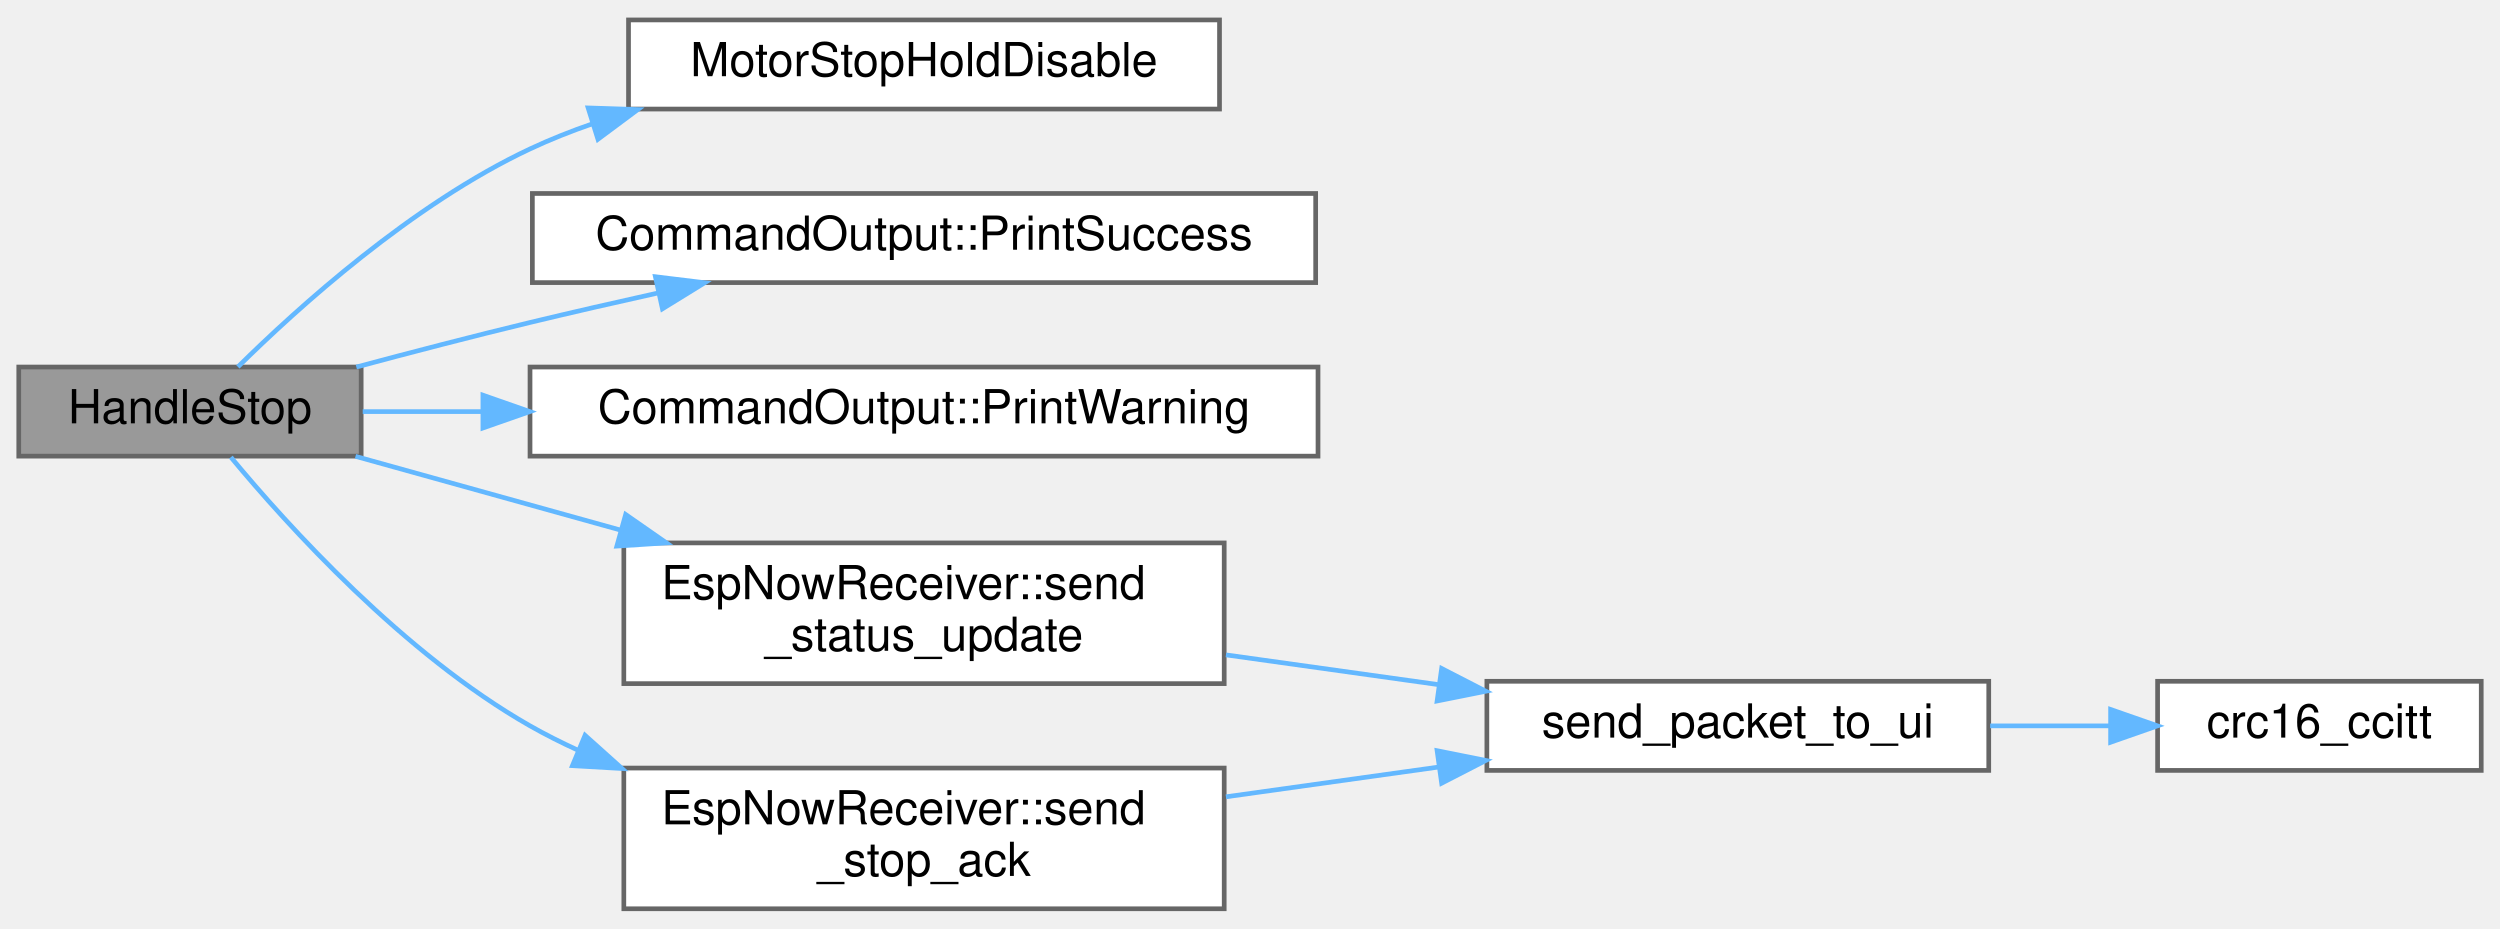
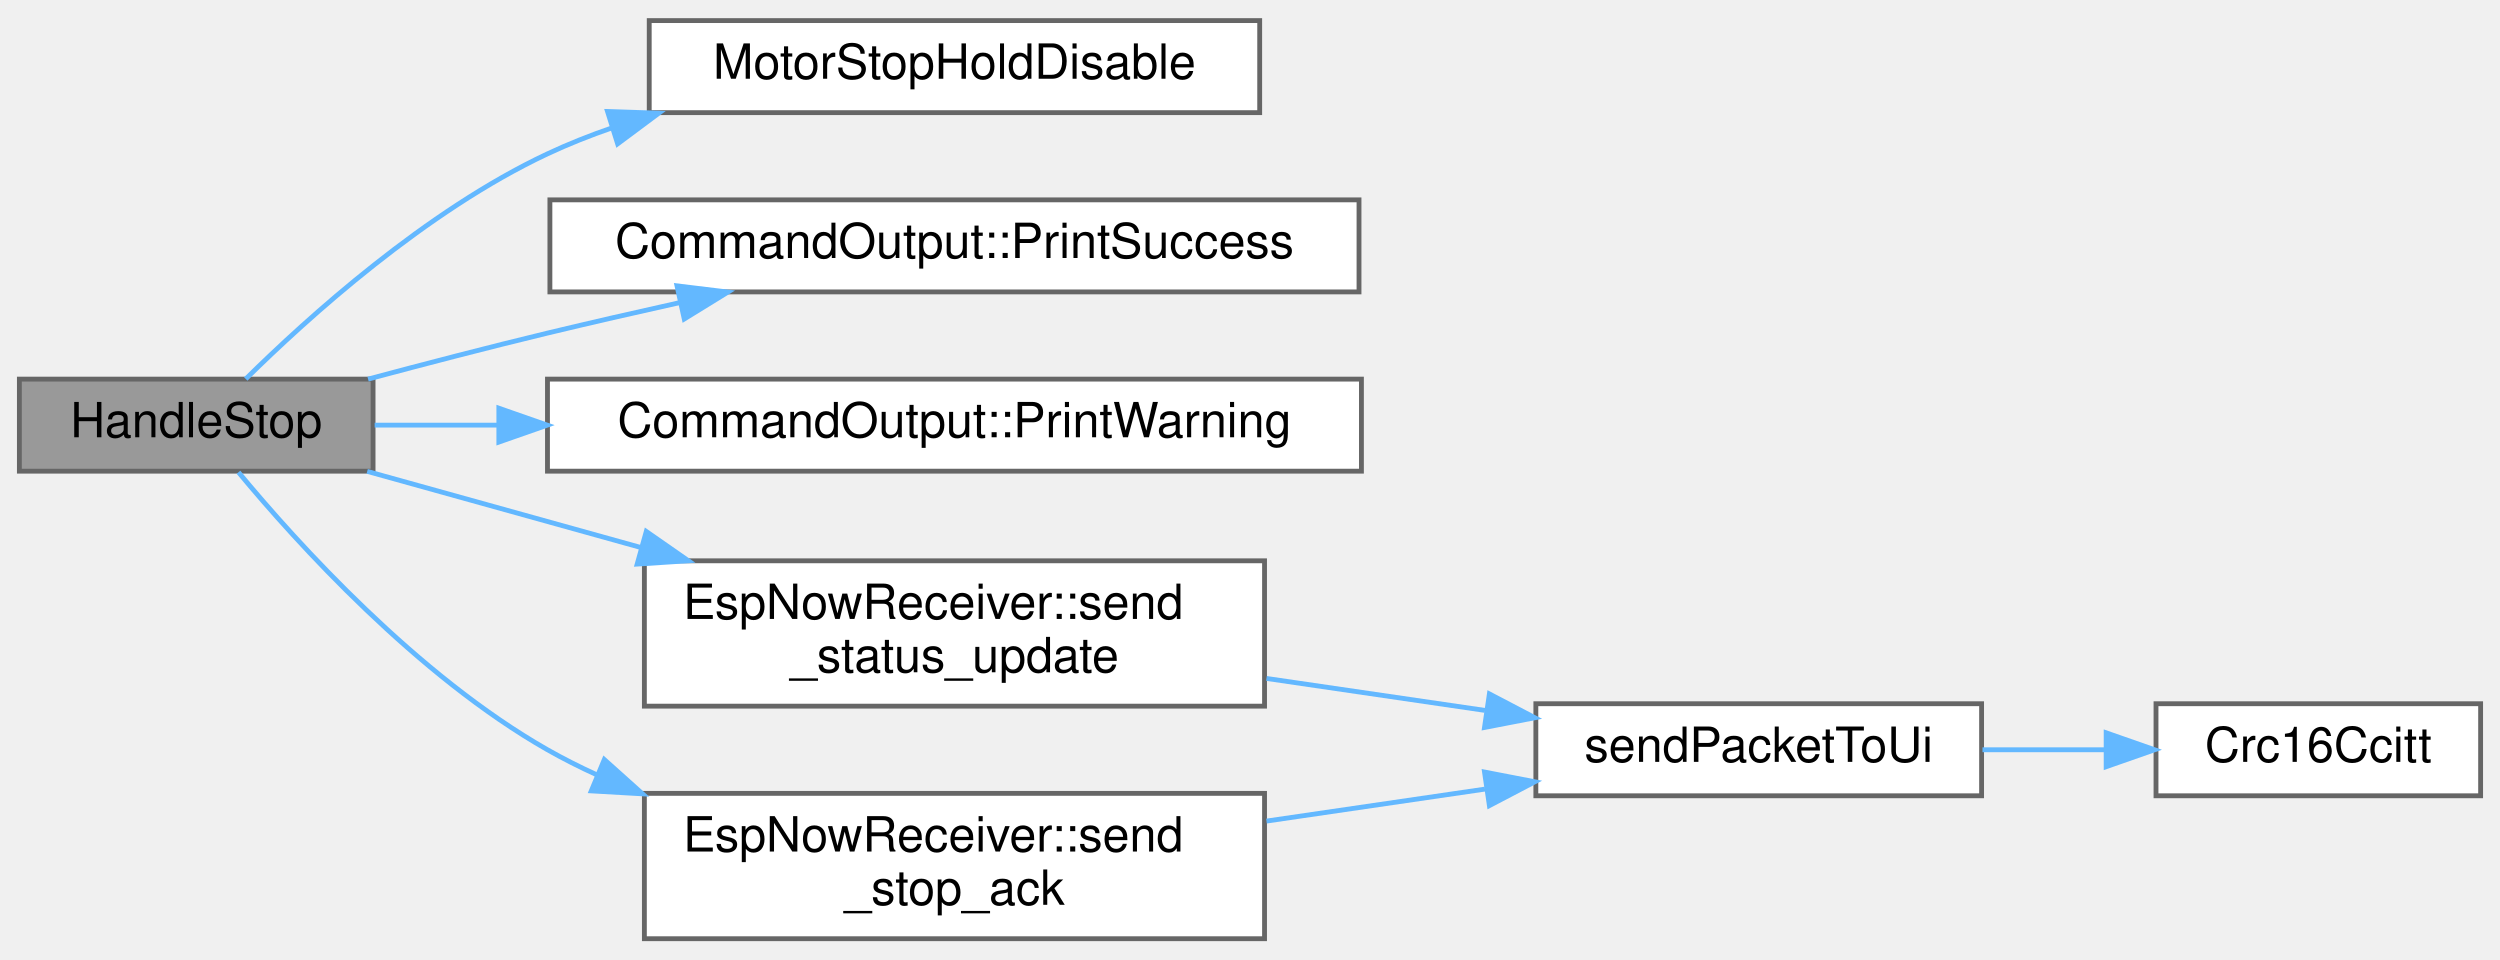
- <svg xmlns="http://www.w3.org/2000/svg" xmlns:xlink="http://www.w3.org/1999/xlink" width="533pt" height="198pt" viewBox="0.00 0.00 533.00 197.50">
+ <svg xmlns="http://www.w3.org/2000/svg" xmlns:xlink="http://www.w3.org/1999/xlink" width="516pt" height="198pt" viewBox="0.00 0.00 516.00 197.50">
  <g id="graph0" class="graph" transform="scale(1 1) rotate(0) translate(4 193.5)">
    <g id="Node000001" class="node">
      <g id="a_Node000001">
        <a xlink:title="Handle STOP command.">
          <polygon fill="#999999" stroke="#666666" points="73,-115.5 0,-115.5 0,-96.5 73,-96.5 73,-115.5" />
          <text text-anchor="middle" x="36.5" y="-103.5" font-family="Helvetica,sans-Serif" font-size="10.00">HandleStop</text>
        </a>
      </g>
    </g>
    <g id="Node000002" class="node">
      <g id="a_Node000002">
        <a xlink:href="main_8cpp.html#a3f72921e4deaf387f7444281647ba4b9" target="_top" xlink:title="Immediately stop motion, enter HOLD, and de-energize (disable) the motor.">
          <polygon fill="white" stroke="#666666" points="256,-189.5 130,-189.5 130,-170.5 256,-170.5 256,-189.5" />
          <text text-anchor="middle" x="193" y="-177.5" font-family="Helvetica,sans-Serif" font-size="10.00">MotorStopHoldDisable</text>
        </a>
      </g>
    </g>
    <g id="edge1_Node000001_Node000002" class="edge">
      <g id="a_edge1_Node000001_Node000002">
        <a xlink:title=" ">
          <path fill="none" stroke="#63b8ff" d="M46.72,-115.53C59.51,-128.16 83.88,-150.21 109,-162 113.28,-164.01 117.79,-165.8 122.4,-167.39" />
          <polygon fill="#63b8ff" stroke="#63b8ff" points="121.39,-170.74 131.98,-170.39 123.48,-164.06 121.39,-170.74" />
        </a>
      </g>
    </g>
    <g id="Node000003" class="node">
      <g id="a_Node000003">
        <a xlink:href="namespaceCommandOutput.html#a2bed37b24a202a9189a9810ca7bd2ec2" target="_top" xlink:title="Print a success message to the ESP-IDF log.">
          <polygon fill="white" stroke="#666666" points="276.5,-152.5 109.5,-152.5 109.5,-133.5 276.5,-133.5 276.5,-152.5" />
          <text text-anchor="middle" x="193" y="-140.5" font-family="Helvetica,sans-Serif" font-size="10.00">CommandOutput::PrintSuccess</text>
        </a>
      </g>
    </g>
    <g id="edge2_Node000001_Node000003" class="edge">
      <g id="a_edge2_Node000001_Node000003">
        <a xlink:title=" ">
          <path fill="none" stroke="#63b8ff" d="M71.97,-115.5C83.69,-118.64 96.89,-122.08 109,-125 117.84,-127.13 127.24,-129.28 136.42,-131.32" />
          <polygon fill="#63b8ff" stroke="#63b8ff" points="135.73,-134.75 146.25,-133.47 137.23,-127.91 135.73,-134.75" />
        </a>
      </g>
    </g>
    <g id="Node000004" class="node">
      <g id="a_Node000004">
        <a xlink:href="namespaceCommandOutput.html#a7530059a95b958a7d66c5b0613dcbb67" target="_top" xlink:title="Print a warning message to the ESP-IDF log.">
          <polygon fill="white" stroke="#666666" points="277,-115.5 109,-115.5 109,-96.5 277,-96.5 277,-115.5" />
          <text text-anchor="middle" x="193" y="-103.5" font-family="Helvetica,sans-Serif" font-size="10.00">CommandOutput::PrintWarning</text>
        </a>
      </g>
    </g>
    <g id="edge3_Node000001_Node000004" class="edge">
      <g id="a_edge3_Node000001_Node000004">
        <a xlink:title=" ">
          <path fill="none" stroke="#63b8ff" d="M73.33,-106C81.17,-106 89.81,-106 98.76,-106" />
          <polygon fill="#63b8ff" stroke="#63b8ff" points="98.96,-109.5 108.96,-106 98.96,-102.5 98.96,-109.5" />
        </a>
      </g>
    </g>
    <g id="Node000005" class="node">
      <g id="a_Node000005">
        <a xlink:href="namespaceEspNowReceiver.html#ad20a4032cfbaf4698d2a894139c339ae" target="_top" xlink:title="Send STATUS_UPDATE with cycle count and state.">
          <polygon fill="white" stroke="#666666" points="257,-78 129,-78 129,-48 257,-48 257,-78" />
          <text text-anchor="start" x="137" y="-66" font-family="Helvetica,sans-Serif" font-size="10.00">EspNowReceiver::send</text>
          <text text-anchor="middle" x="193" y="-55" font-family="Helvetica,sans-Serif" font-size="10.00">_status_update</text>
        </a>
      </g>
    </g>
    <g id="edge4_Node000001_Node000005" class="edge">
      <g id="a_edge4_Node000001_Node000005">
        <a xlink:title=" ">
          <path fill="none" stroke="#63b8ff" d="M71.79,-96.46C88.44,-91.82 109.01,-86.1 128.39,-80.71" />
          <polygon fill="#63b8ff" stroke="#63b8ff" points="129.39,-84.06 138.08,-78.01 127.51,-77.32 129.39,-84.06" />
        </a>
      </g>
    </g>
    <g id="Node000008" class="node">
      <g id="a_Node000008">
        <a xlink:href="namespaceEspNowReceiver.html#a5f9e63a444d010ed79c649b6a2467277" target="_top" xlink:title="Send STOP_ACK (acknowledge STOP receipt).">
          <polygon fill="white" stroke="#666666" points="257,-30 129,-30 129,0 257,0 257,-30" />
          <text text-anchor="start" x="137" y="-18" font-family="Helvetica,sans-Serif" font-size="10.00">EspNowReceiver::send</text>
          <text text-anchor="middle" x="193" y="-7" font-family="Helvetica,sans-Serif" font-size="10.00">_stop_ack</text>
        </a>
      </g>
    </g>
    <g id="edge7_Node000001_Node000008" class="edge">
      <g id="a_edge7_Node000001_Node000008">
        <a xlink:title=" ">
          <path fill="none" stroke="#63b8ff" d="M45.22,-96.28C57.3,-81.71 82.09,-54.31 109,-39 112.26,-37.15 115.67,-35.43 119.17,-33.83" />
          <polygon fill="#63b8ff" stroke="#63b8ff" points="120.73,-36.98 128.62,-29.9 118.04,-30.51 120.73,-36.98" />
        </a>
      </g>
    </g>
    <g id="Node000006" class="node">
      <g id="a_Node000006">
-         <a xlink:href="espnow__receiver_8cpp.html#a56b1fa458feb934b57be89468e71627f" target="_top" xlink:title=" ">
-           <polygon fill="white" stroke="#666666" points="420,-48.5 313,-48.5 313,-29.5 420,-29.5 420,-48.5" />
-           <text text-anchor="middle" x="366.5" y="-36.5" font-family="Helvetica,sans-Serif" font-size="10.00">send_packet_to_ui</text>
+         <a xlink:href="espnow__receiver_8cpp.html#af394d93fad387639cb5c155cfd037163" target="_top" xlink:title=" ">
+           <polygon fill="white" stroke="#666666" points="405,-48.5 313,-48.5 313,-29.5 405,-29.5 405,-48.5" />
+           <text text-anchor="middle" x="359" y="-36.5" font-family="Helvetica,sans-Serif" font-size="10.00">sendPacketToUi</text>
        </a>
      </g>
    </g>
    <g id="edge5_Node000005_Node000006" class="edge">
      <g id="a_edge5_Node000005_Node000006">
        <a xlink:title=" ">
-           <path fill="none" stroke="#63b8ff" d="M257.37,-54.13C272.18,-52.06 287.95,-49.85 302.73,-47.78" />
-           <polygon fill="#63b8ff" stroke="#63b8ff" points="303.36,-51.23 312.78,-46.38 302.39,-44.3 303.36,-51.23" />
+           <path fill="none" stroke="#63b8ff" d="M257.41,-53.72C272.28,-51.55 288.01,-49.24 302.5,-47.12" />
+           <polygon fill="#63b8ff" stroke="#63b8ff" points="303.41,-50.53 312.8,-45.61 302.4,-43.6 303.41,-50.53" />
        </a>
      </g>
    </g>
    <g id="Node000007" class="node">
      <g id="a_Node000007">
-         <a xlink:href="espnow__protocol_8hpp.html#aad8e572c4e16e9a24c82fd3db6f99740" target="_top" xlink:title="Compute CRC16-CCITT (poly 0x1021, init 0xFFFF).">
-           <polygon fill="white" stroke="#666666" points="525,-48.5 456,-48.5 456,-29.5 525,-29.5 525,-48.5" />
-           <text text-anchor="middle" x="490.5" y="-36.5" font-family="Helvetica,sans-Serif" font-size="10.00">crc16_ccitt</text>
+         <a xlink:href="espnow__protocol_8hpp.html#afa7c999b99fb5716dc9d60af3a151d11" target="_top" xlink:title="Compute CRC16-CCITT (poly 0x1021, init 0xFFFF).">
+           <polygon fill="white" stroke="#666666" points="508,-48.5 441,-48.5 441,-29.5 508,-29.5 508,-48.5" />
+           <text text-anchor="middle" x="474.5" y="-36.5" font-family="Helvetica,sans-Serif" font-size="10.00">Crc16Ccitt</text>
        </a>
      </g>
    </g>
    <g id="edge6_Node000006_Node000007" class="edge">
      <g id="a_edge6_Node000006_Node000007">
        <a xlink:title=" ">
-           <path fill="none" stroke="#63b8ff" d="M420.3,-39C428.81,-39 437.54,-39 445.81,-39" />
-           <polygon fill="#63b8ff" stroke="#63b8ff" points="445.98,-42.5 455.98,-39 445.98,-35.5 445.98,-42.5" />
+           <path fill="none" stroke="#63b8ff" d="M405.18,-39C413.53,-39 422.22,-39 430.5,-39" />
+           <polygon fill="#63b8ff" stroke="#63b8ff" points="430.71,-42.5 440.71,-39 430.71,-35.5 430.71,-42.5" />
        </a>
      </g>
    </g>
    <g id="edge8_Node000008_Node000006" class="edge">
      <g id="a_edge8_Node000008_Node000006">
        <a xlink:title=" ">
-           <path fill="none" stroke="#63b8ff" d="M257.37,-23.87C272.18,-25.94 287.95,-28.15 302.73,-30.22" />
-           <polygon fill="#63b8ff" stroke="#63b8ff" points="302.39,-33.7 312.78,-31.62 303.36,-26.77 302.39,-33.7" />
+           <path fill="none" stroke="#63b8ff" d="M257.41,-24.28C272.28,-26.45 288.01,-28.76 302.5,-30.88" />
+           <polygon fill="#63b8ff" stroke="#63b8ff" points="302.4,-34.4 312.8,-32.39 303.41,-27.47 302.4,-34.4" />
        </a>
      </g>
    </g>
  </g>
</svg>
